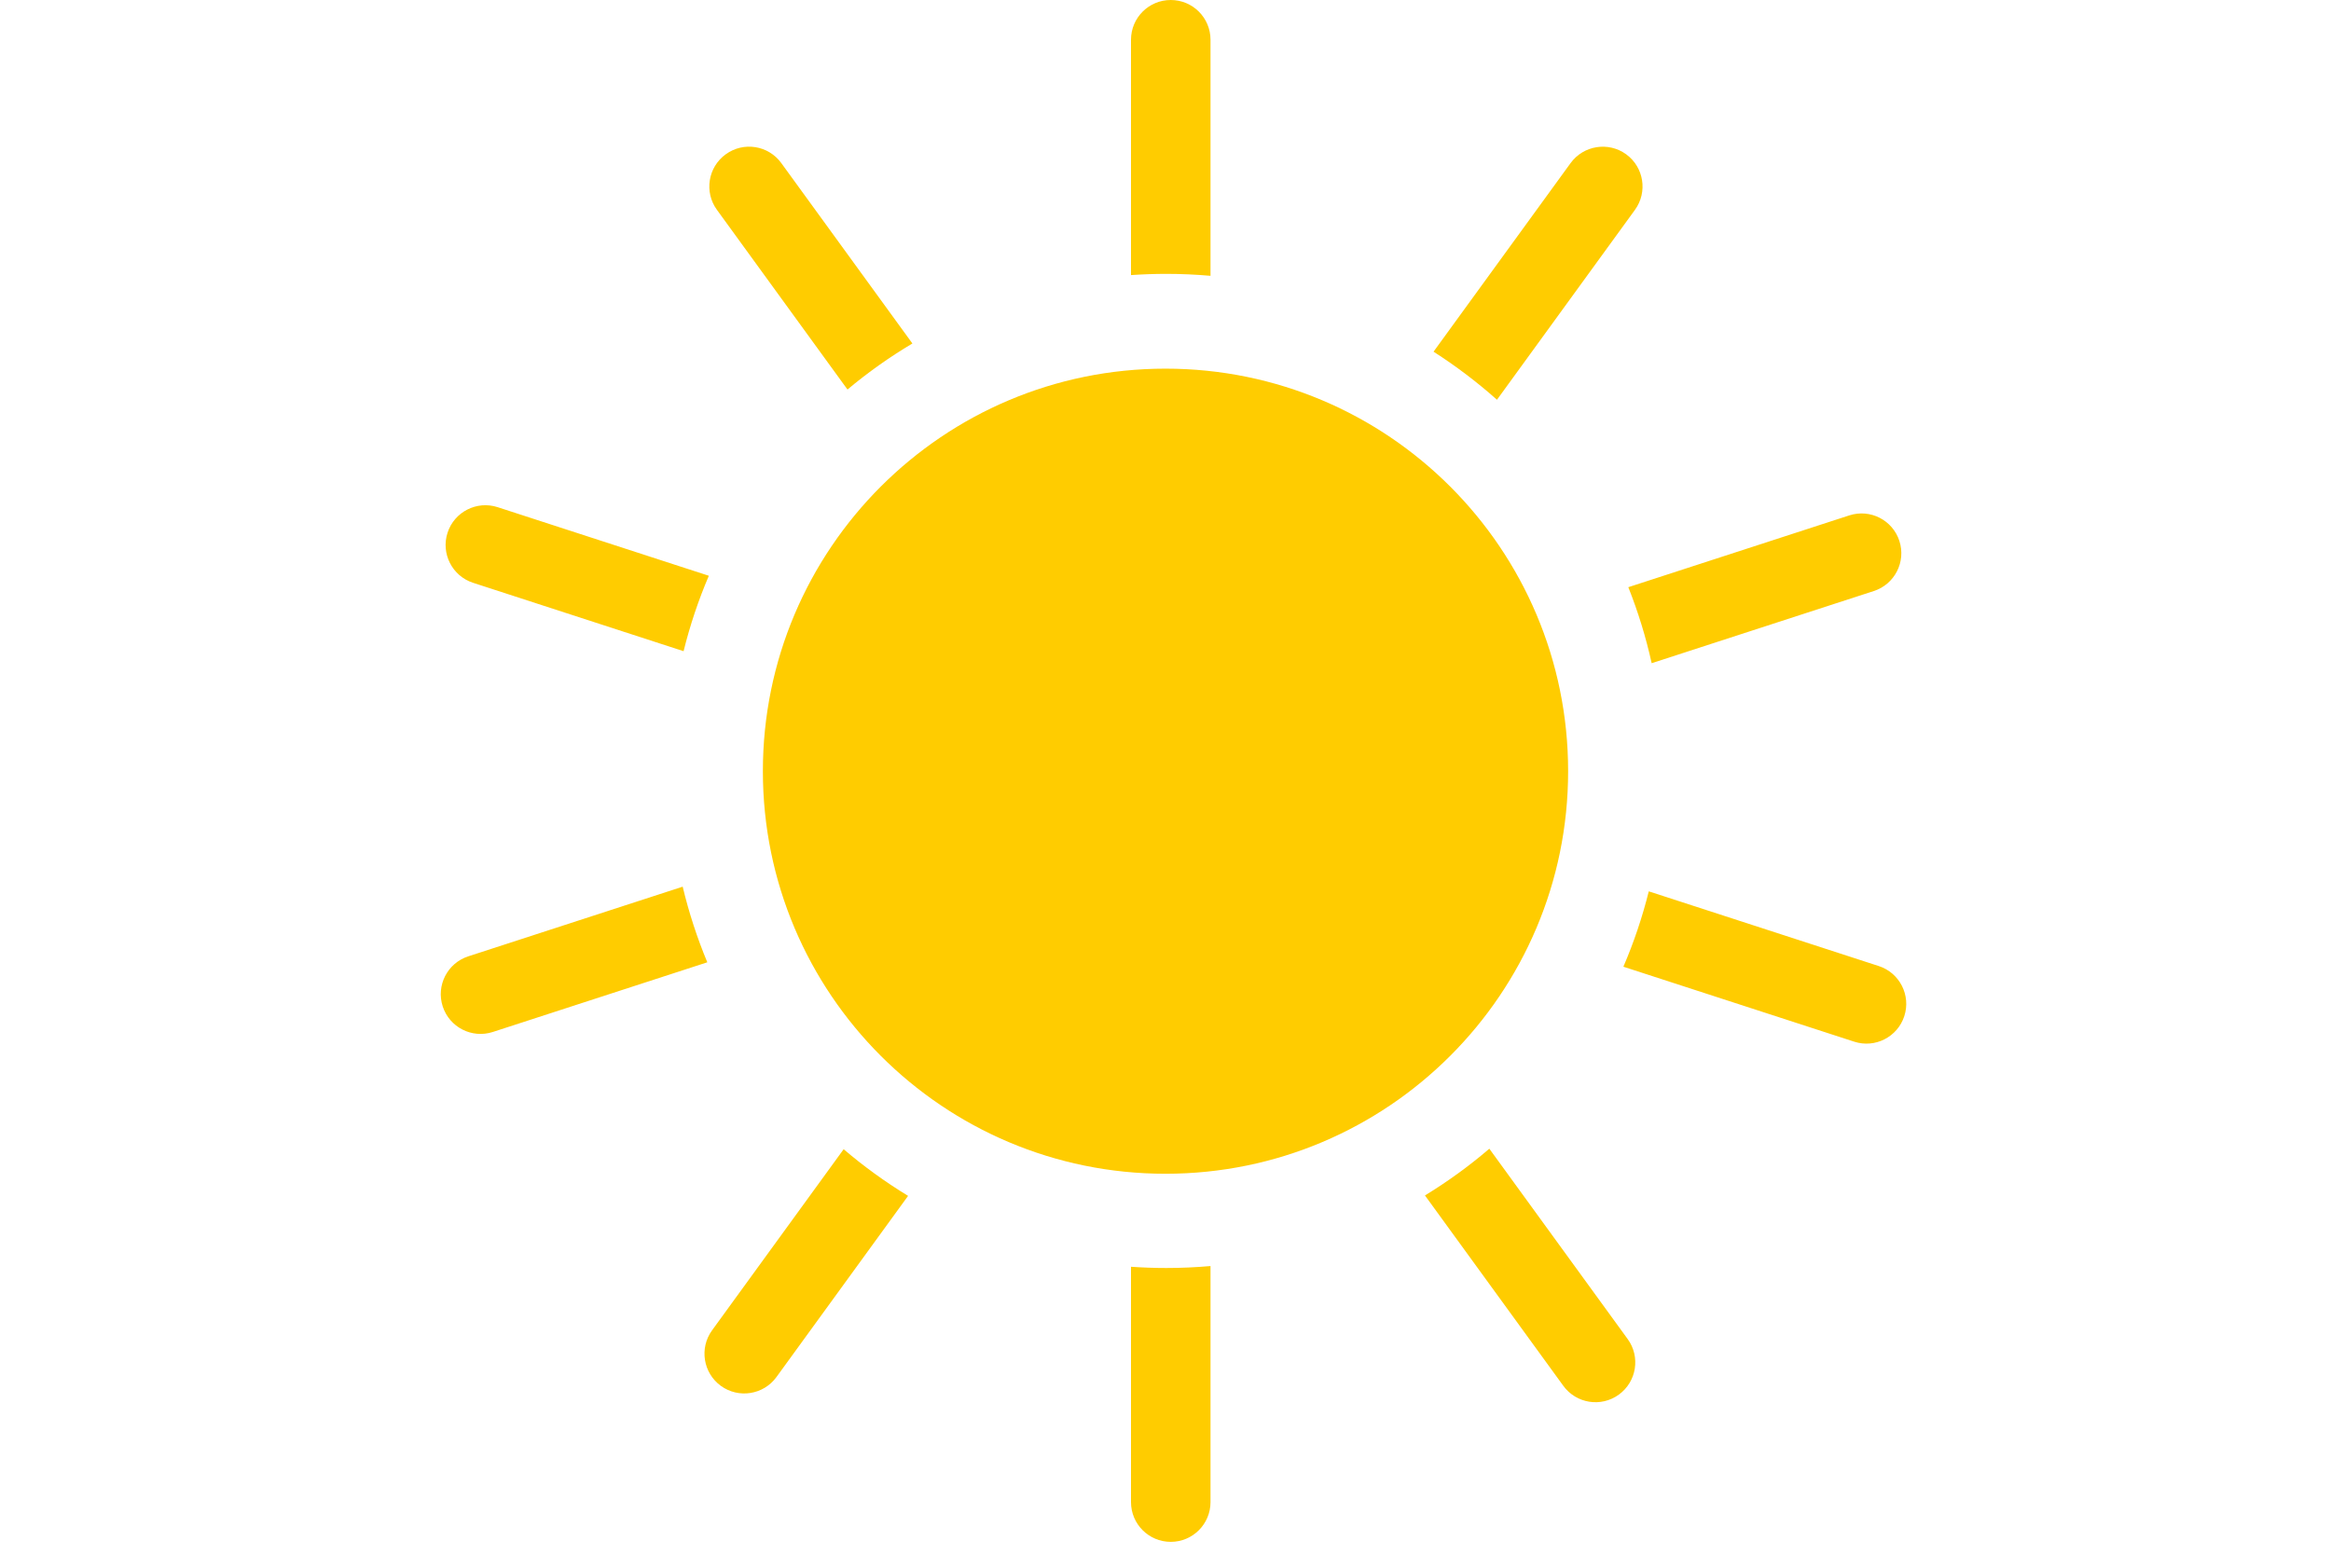
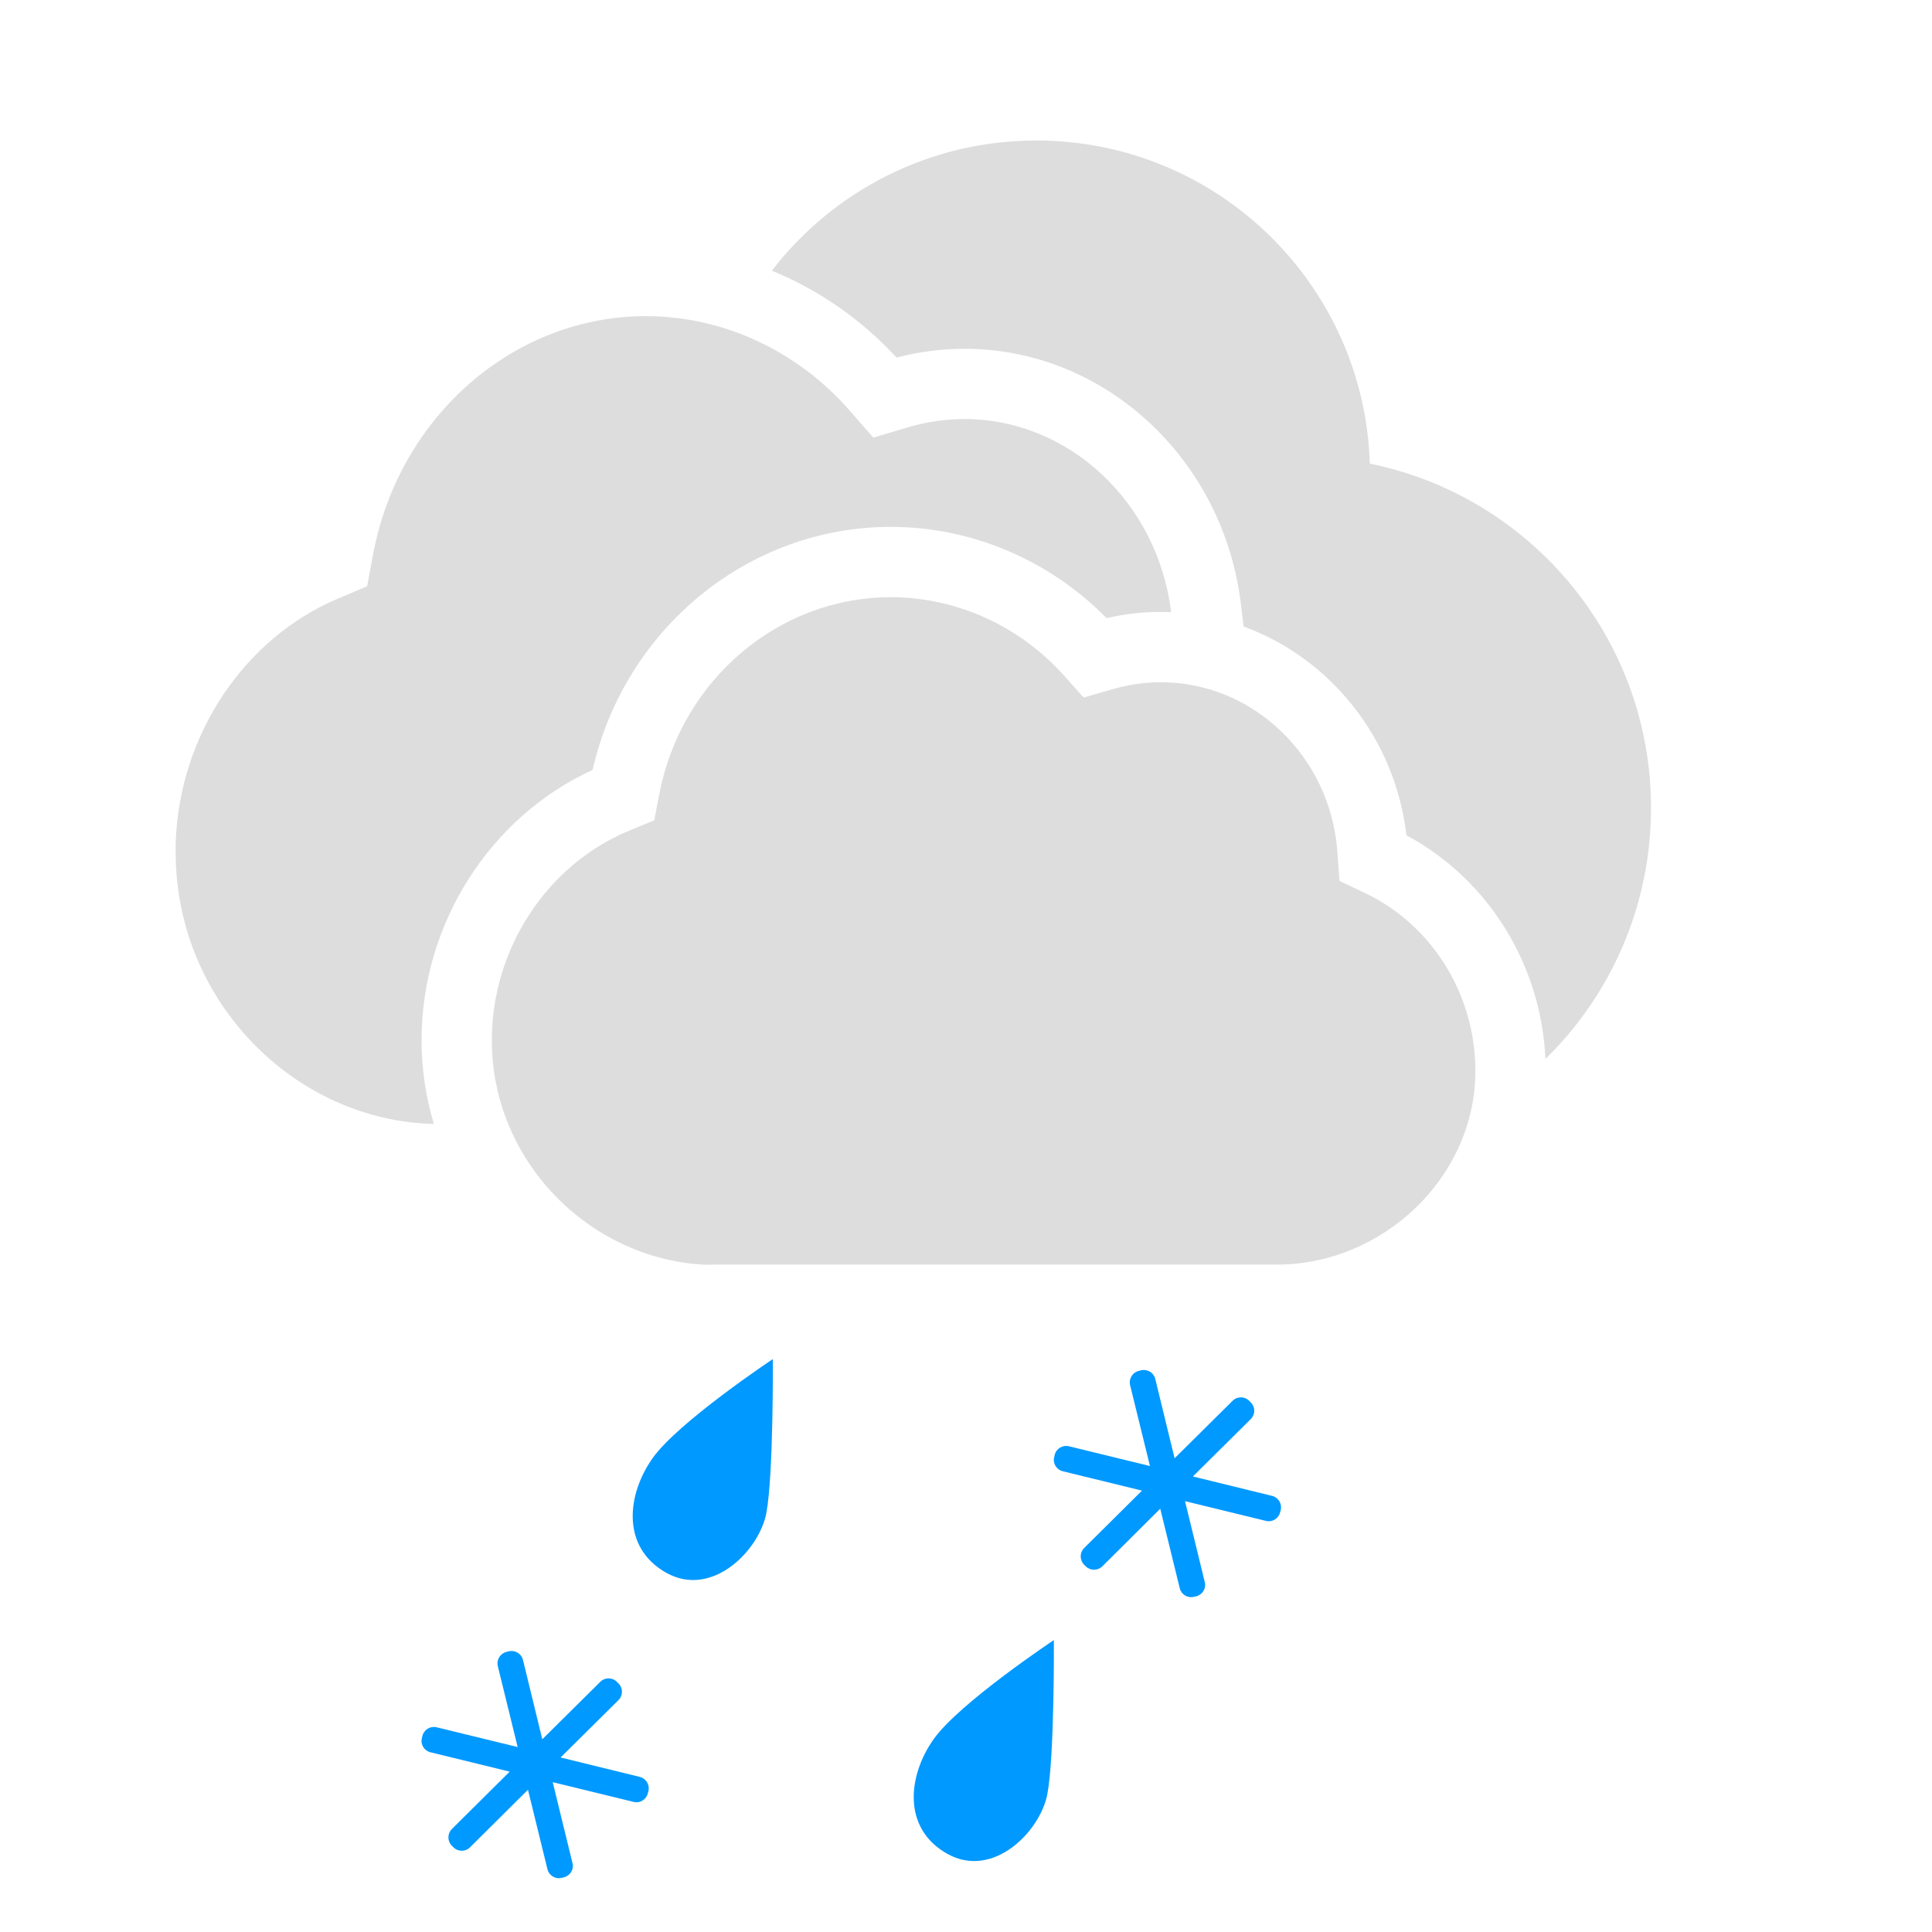
- <svg xmlns="http://www.w3.org/2000/svg" height="37" viewbox="0 0 55 37" width="55">
-   <g fill="#fc0" fill-rule="evenodd" transform="translate(10)">
-     <path d="m16.686 6.492v-5.554c0-.518.42-.938.938-.938.518 0 .938.42.938.938v5.571c-.344-.03-.692-.046-1.044-.046-.28 0-.558.01-.833.029zm7.138 1.808 3.234-4.451c.305-.419.892-.512 1.311-.208s.512.892.208 1.311l-3.256 4.482c-.467-.416-.967-.795-1.496-1.134zm4.597 5.557 5.213-1.694c.493-.16 1.022.11 1.182.603.16.493-.11 1.022-.603 1.182l-5.242 1.703c-.136-.618-.322-1.217-.551-1.794zm.481 7.178 5.427 1.763c.493.16.763.69.603 1.182-.16.493-.69.763-1.182.603l-5.446-1.769c.245-.571.446-1.165.599-1.779zm-3.761 6.074 3.264 4.492c.305.419.212 1.006-.208 1.311-.419.305-1.006.212-1.311-.208l-3.264-4.492c.536-.327 1.044-.696 1.519-1.103zm-6.579 2.769v5.571c0 .518-.42.938-.938.938-.518 0-.938-.42-.938-.938v-5.554c.275.019.553.029.833.029.352 0 .7-.016 1.044-.046zm-7.135-1.657-3.107 4.277c-.305.419-.892.512-1.311.208-.419-.305-.512-.892-.208-1.311l3.105-4.274c.475.406.984.774 1.52 1.101zm-4.739-5.511-5.06 1.644c-.493.16-1.022-.11-1.182-.603s.11-1.022.603-1.182l5.059-1.644c.147.615.342 1.211.581 1.785zm-.558-7.342-4.967-1.614c-.493-.16-.763-.69-.603-1.182.16-.493.69-.763 1.182-.603l4.983 1.619c-.244.571-.444 1.166-.596 1.78zm3.866-6.176-3.08-4.24c-.305-.419-.212-1.006.208-1.311s1.006-.212 1.311.208l3.093 4.257c-.54.321-1.052.685-1.531 1.086z" fill-rule="nonzero" />
-     <path d="m17.5 27.7c5.247 0 9.5-4.253 9.5-9.5s-4.253-9.5-9.5-9.5-9.5 4.253-9.5 9.5 4.253 9.5 9.5 9.5z" />
+ <svg xmlns="http://www.w3.org/2000/svg" height="55" viewbox="0 0 55 55" width="55">
+   <g fill="none" fill-rule="evenodd">
+     <path d="m47.001 23c0 2.801-1.152 5.333-3.007 7.148-.116-2.681-1.625-5.12-3.956-6.369-.318-2.761-2.167-5.042-4.635-5.944l-.079-.65c-.496-4.101-3.86-7.256-7.868-7.256-.646 0-1.295.084-1.934.25-1.004-1.091-2.22-1.931-3.55-2.473 1.737-2.254 4.464-3.706 7.529-3.706 5.146 0 9.336 4.092 9.495 9.199 4.567.925 8.005 4.961 8.005 9.801zm-42 1.27c0-.087-.003-.184 0-.27.098-3.059 1.936-5.829 4.629-6.963l.821-.347.172-.919c.739-3.924 4.005-6.771 7.762-6.771 2.195 0 4.309.979 5.802 2.687l.674.771.954-.284c.544-.162 1.096-.245 1.641-.245 2.983 0 5.507 2.388 5.883 5.496-.095-.004-.19-.006-.285-.006-.519 0-1.039.06-1.553.178-1.625-1.655-3.84-2.598-6.143-2.598-4.06 0-7.573 2.901-8.488 6.919-2.938 1.347-4.869 4.391-4.869 7.696 0 .827.123 1.627.35 2.383-3.965-.093-7.35-3.496-7.35-7.728zm33.131.808.738.351c1.903.907 3.131 2.89 3.131 5.053 0 3.068-2.676 5.518-5.635 5.518h-.365-15.623c-.168.005-.294.005-.377 0-3.262-.198-6-2.971-6-6.385 0-2.611 1.578-5.012 3.927-5.975l.697-.287.146-.759c.627-3.242 3.399-5.593 6.586-5.593 1.862 0 3.656.809 4.923 2.22l.571.637.809-.234c.462-.134.93-.202 1.392-.202 2.621 0 4.825 2.117 5.019 4.819z" fill="#ddd" />
+     <g fill="#09f">
+       <path d="m4.818 4.067c-.205 1.079-1.55 2.434-2.847 1.709s-1.124-2.235-.392-3.266 3.422-2.82 3.422-2.82.021 3.297-.184 4.376z" transform="translate(17 39)" />
+       <path d="m4.818 4.067c-.205 1.079-1.55 2.434-2.847 1.709s-1.124-2.235-.392-3.266 3.422-2.82 3.422-2.82.021 3.297-.184 4.376z" transform="translate(25 47)" />
+       <path d="m4.959 4.032 1.65-1.636c.128-.13.131-.34 0-.47l-.048-.047c-.128-.132-.34-.132-.47-.003l-1.653 1.638-.55-2.26c-.043-.178-.225-.288-.405-.244l-.064.016c-.178.042-.291.227-.248.403l.566 2.306-2.307-.563c-.177-.043-.36.065-.405.245l-.014.064c-.047.181.067.361.245.403l2.254.551-1.647 1.634c-.13.131-.13.342-.003.473l.048.047c.131.131.34.131.471.003l1.651-1.642.555 2.264c.043.178.225.289.402.244l.064-.014c.181-.045.293-.225.247-.403l-.563-2.306 2.305.562c.177.045.359-.067.402-.244l.017-.064c.045-.177-.067-.36-.244-.404z" transform="translate(29 38)" />
+       <path d="m4.959 4.032 1.65-1.636c.128-.13.131-.34 0-.47l-.048-.047c-.128-.132-.34-.132-.47-.003l-1.653 1.638-.55-2.26c-.043-.178-.225-.288-.405-.244l-.064.016c-.178.042-.291.227-.248.403l.566 2.306-2.307-.563c-.177-.043-.36.065-.405.245l-.014.064c-.047.181.067.361.245.403l2.254.551-1.647 1.634c-.13.131-.13.342-.003.473l.048.047c.131.131.34.131.471.003l1.651-1.642.555 2.264c.043.178.225.289.402.244l.064-.014c.181-.045.293-.225.247-.403l-.563-2.306 2.305.562c.177.045.359-.067.402-.244l.017-.064c.045-.177-.067-.36-.244-.404z" transform="translate(11 46)" />
+     </g>
  </g>
</svg>
